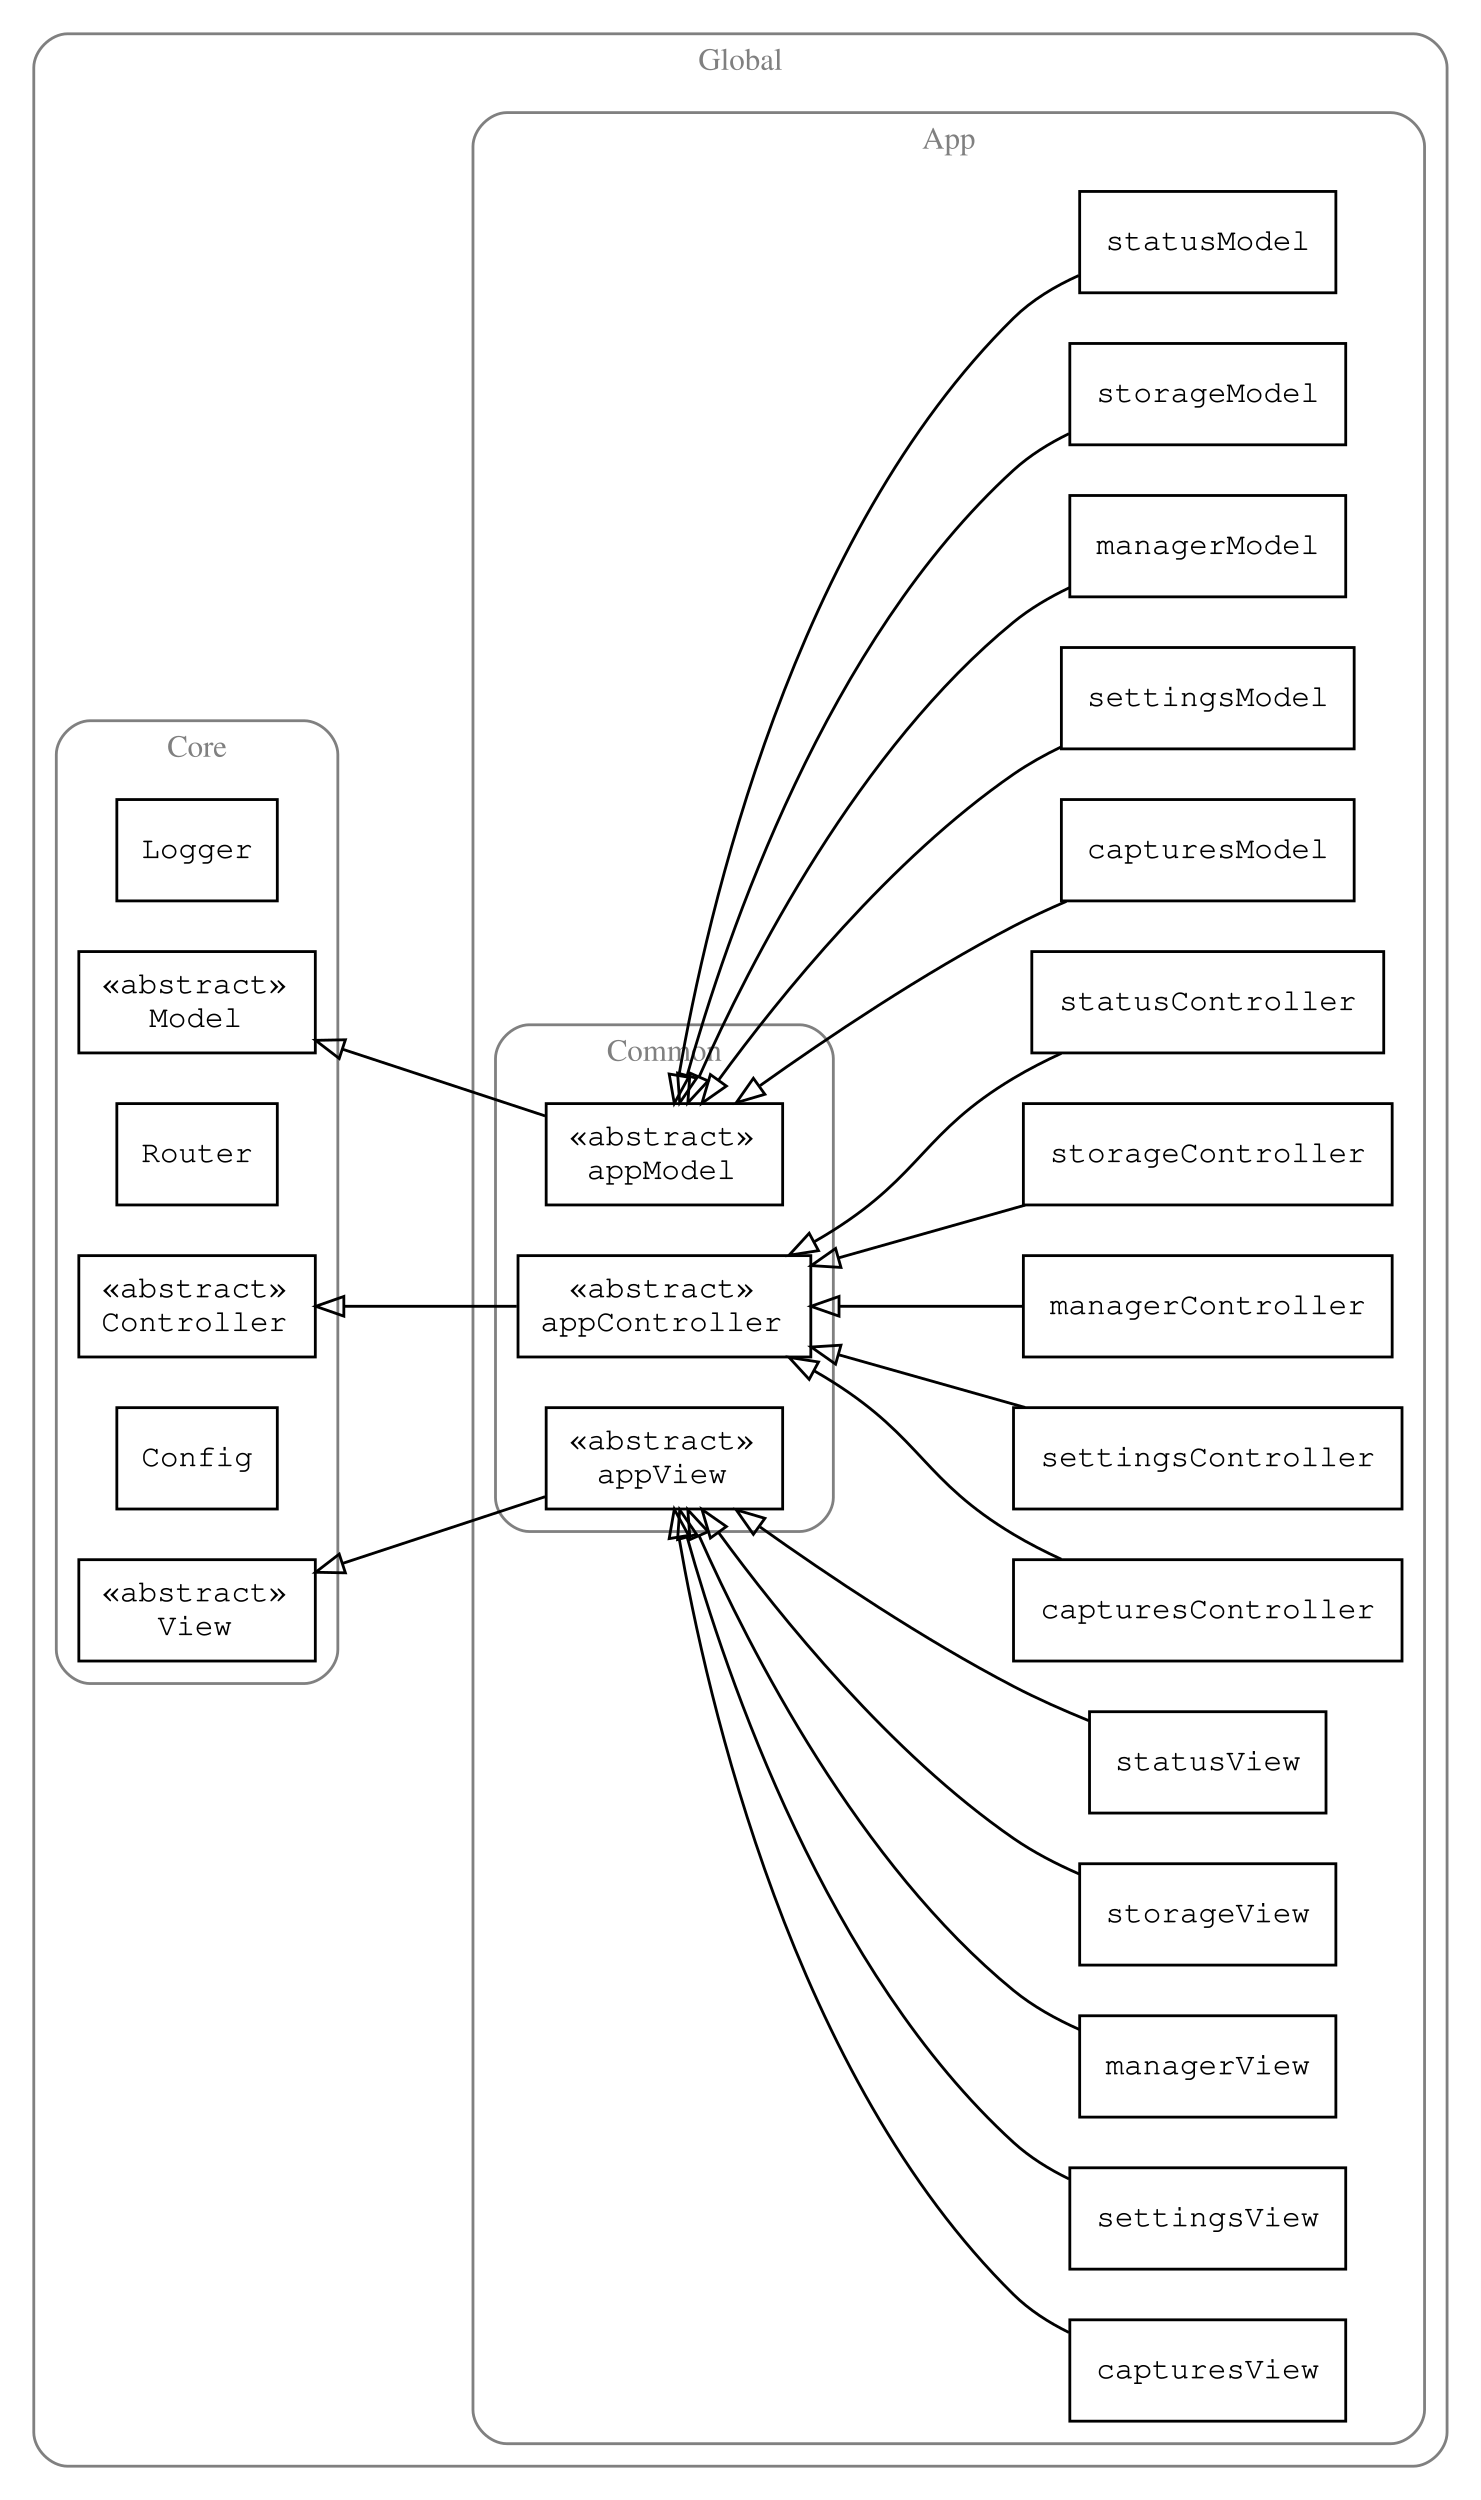
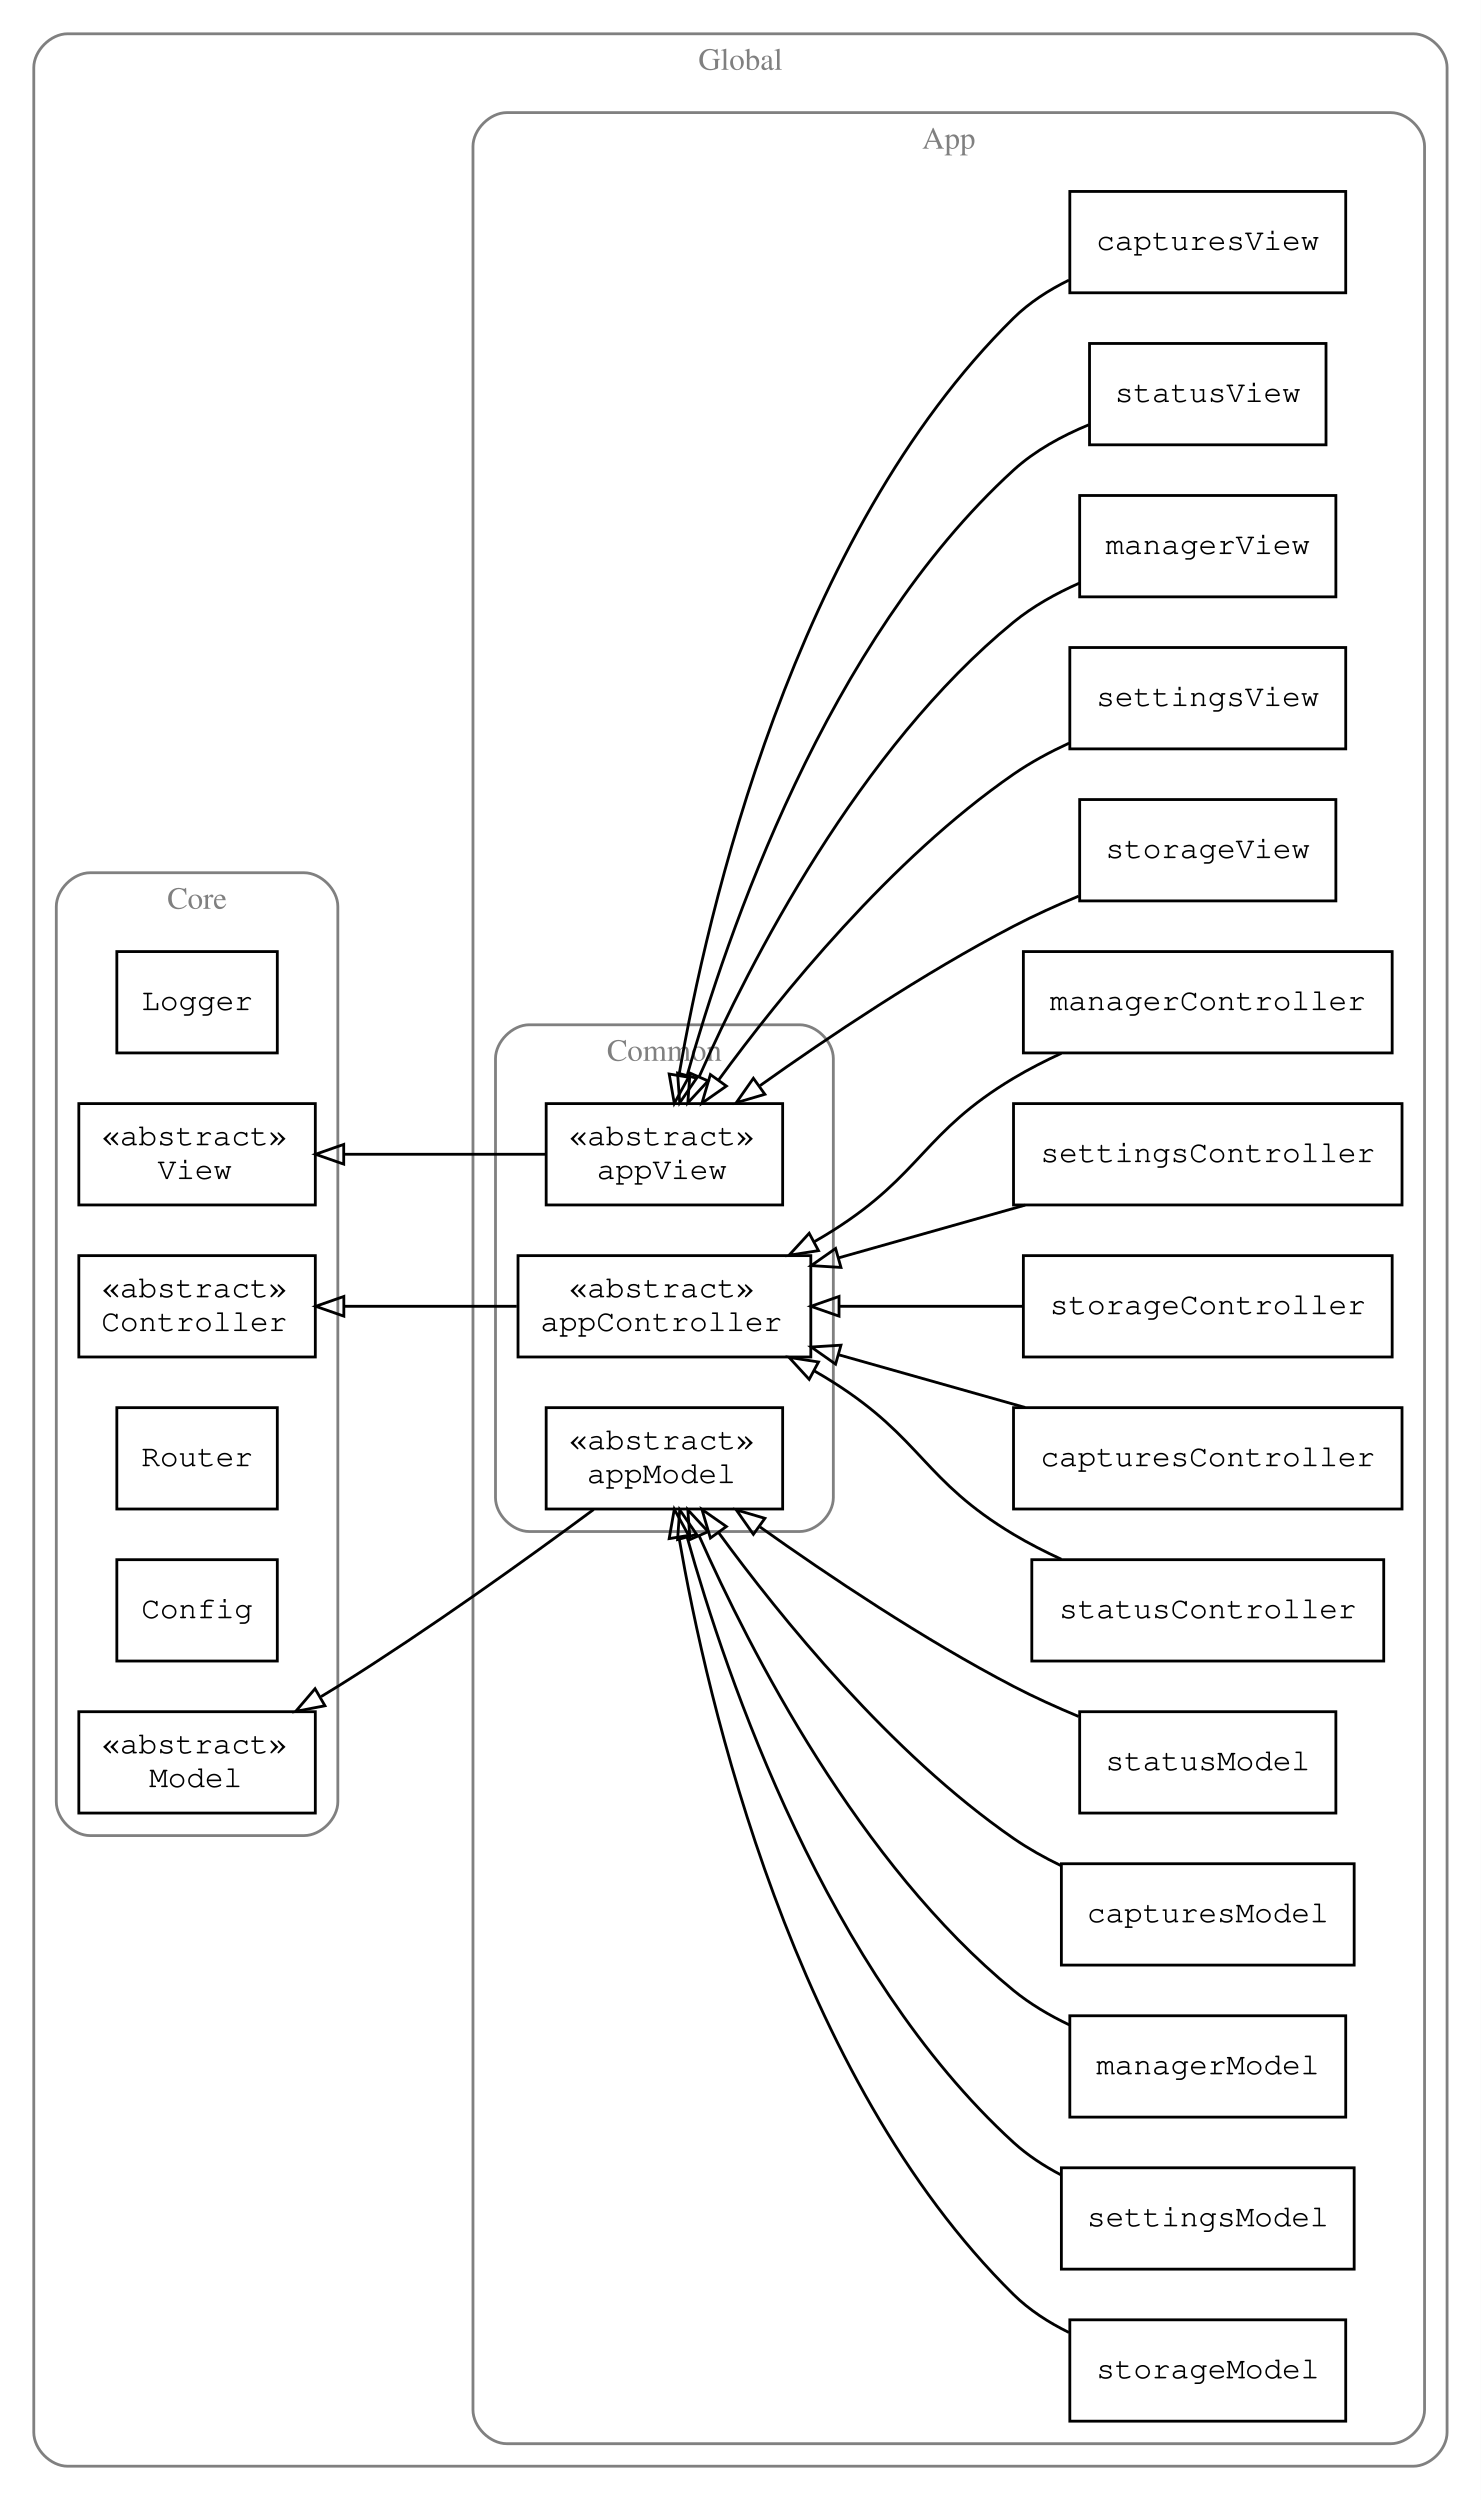
<svg xmlns="http://www.w3.org/2000/svg" width="526pt" height="888pt" viewBox="0.00 0.00 526.00 888.00">
  <g id="graph0" class="graph" transform="scale(1 1) rotate(0) translate(4 884)">
    <polygon fill="white" stroke="none" points="-4,4 -4,-884 522,-884 522,4 -4,4" />
    <g id="clust1" class="cluster">
      <path fill="none" stroke="gray" d="M20,-8C20,-8 498,-8 498,-8 504,-8 510,-14 510,-20 510,-20 510,-860 510,-860 510,-866 504,-872 498,-872 498,-872 20,-872 20,-872 14,-872 8,-866 8,-860 8,-860 8,-20 8,-20 8,-14 14,-8 20,-8" />
      <text text-anchor="middle" x="259" y="-859.2" font-family="Times,serif" font-size="11.00" fill="gray">Global</text>
    </g>
    <g id="clust2" class="cluster">
      <path fill="none" stroke="gray" d="M176,-16C176,-16 490,-16 490,-16 496,-16 502,-22 502,-28 502,-28 502,-832 502,-832 502,-838 496,-844 490,-844 490,-844 176,-844 176,-844 170,-844 164,-838 164,-832 164,-832 164,-28 164,-28 164,-22 170,-16 176,-16" />
      <text text-anchor="middle" x="333" y="-831.2" font-family="Times,serif" font-size="11.00" fill="gray">App</text>
    </g>
    <g id="clust3" class="cluster">
      <path fill="none" stroke="gray" d="M184,-340C184,-340 280,-340 280,-340 286,-340 292,-346 292,-352 292,-352 292,-508 292,-508 292,-514 286,-520 280,-520 280,-520 184,-520 184,-520 178,-520 172,-514 172,-508 172,-508 172,-352 172,-352 172,-346 178,-340 184,-340" />
      <text text-anchor="middle" x="232" y="-507.2" font-family="Times,serif" font-size="11.00" fill="gray">Common</text>
    </g>
    <g id="clust4" class="cluster">
-       <path fill="none" stroke="gray" d="M28,-286C28,-286 104,-286 104,-286 110,-286 116,-292 116,-298 116,-298 116,-616 116,-616 116,-622 110,-628 104,-628 104,-628 28,-628 28,-628 22,-628 16,-622 16,-616 16,-616 16,-298 16,-298 16,-292 22,-286 28,-286" />
-       <text text-anchor="middle" x="66" y="-615.2" font-family="Times,serif" font-size="11.00" fill="gray">Core</text>
+       <path fill="none" stroke="gray" d="M28,-232C28,-232 104,-232 104,-232 110,-232 116,-238 116,-244 116,-244 116,-562 116,-562 116,-568 110,-574 104,-574 104,-574 28,-574 28,-574 22,-574 16,-568 16,-562 16,-562 16,-244 16,-244 16,-238 22,-232 28,-232" />
+       <text text-anchor="middle" x="66" y="-561.2" font-family="Times,serif" font-size="11.00" fill="gray">Core</text>
    </g>
    <g id="node1" class="node">
-       <polygon fill="none" stroke="black" points="274,-492 190,-492 190,-456 274,-456 274,-492" />
-       <text text-anchor="start" x="198" y="-477.2" font-family="Courier,monospace" font-size="11.00">«abstract»</text>
-       <text text-anchor="start" x="204.5" y="-465.2" font-family="Courier,monospace" font-size="11.00">appModel</text>
+       <polygon fill="none" stroke="black" points="274,-384 190,-384 190,-348 274,-348 274,-384" />
+       <text text-anchor="start" x="198" y="-369.2" font-family="Courier,monospace" font-size="11.00">«abstract»</text>
+       <text text-anchor="start" x="204.5" y="-357.2" font-family="Courier,monospace" font-size="11.00">appModel</text>
    </g>
    <g id="node20" class="node">
-       <polygon fill="none" stroke="black" points="108,-546 24,-546 24,-510 108,-510 108,-546" />
-       <text text-anchor="start" x="32" y="-531.2" font-family="Courier,monospace" font-size="11.00">«abstract»</text>
-       <text text-anchor="start" x="49" y="-519.2" font-family="Courier,monospace" font-size="11.00">Model</text>
+       <polygon fill="none" stroke="black" points="108,-276 24,-276 24,-240 108,-240 108,-276" />
+       <text text-anchor="start" x="32" y="-261.2" font-family="Courier,monospace" font-size="11.00">«abstract»</text>
+       <text text-anchor="start" x="49" y="-249.2" font-family="Courier,monospace" font-size="11.00">Model</text>
    </g>
-     <g id="edge16" class="edge">
-       <path fill="none" stroke="black" d="M189.616,-487.626C167.779,-494.817 140.802,-503.699 117.716,-511.301" />
-       <polygon fill="none" stroke="black" points="116.49,-508.02 108.087,-514.472 118.68,-514.668 116.49,-508.02" />
+     <g id="edge1" class="edge">
+       <path fill="none" stroke="black" d="M206.854,-347.82C183.942,-330.853 148.305,-305.192 116,-285 114.059,-283.787 112.061,-282.569 110.031,-281.356" />
+       <polygon fill="none" stroke="black" points="111.424,-278.117 101.021,-276.112 107.903,-284.167 111.424,-278.117" />
    </g>
    <g id="node2" class="node">
      <polygon fill="none" stroke="black" points="284,-438 180,-438 180,-402 284,-402 284,-438" />
      <text text-anchor="start" x="198" y="-423.2" font-family="Courier,monospace" font-size="11.00">«abstract»</text>
      <text text-anchor="start" x="188" y="-411.2" font-family="Courier,monospace" font-size="11.00">appController</text>
    </g>
-     <g id="node22" class="node">
+     <g id="node21" class="node">
      <polygon fill="none" stroke="black" points="108,-438 24,-438 24,-402 108,-402 108,-438" />
      <text text-anchor="start" x="32" y="-423.2" font-family="Courier,monospace" font-size="11.00">«abstract»</text>
      <text text-anchor="start" x="32" y="-411.2" font-family="Courier,monospace" font-size="11.00">Controller</text>
    </g>
-     <g id="edge17" class="edge">
+     <g id="edge16" class="edge">
      <path fill="none" stroke="black" d="M179.559,-420C160.051,-420 137.85,-420 118.349,-420" />
      <polygon fill="none" stroke="black" points="118.129,-416.5 108.129,-420 118.129,-423.5 118.129,-416.5" />
    </g>
    <g id="node3" class="node">
-       <polygon fill="none" stroke="black" points="274,-384 190,-384 190,-348 274,-348 274,-384" />
-       <text text-anchor="start" x="198" y="-369.2" font-family="Courier,monospace" font-size="11.00">«abstract»</text>
-       <text text-anchor="start" x="208" y="-357.2" font-family="Courier,monospace" font-size="11.00">appView</text>
+       <polygon fill="none" stroke="black" points="274,-492 190,-492 190,-456 274,-456 274,-492" />
+       <text text-anchor="start" x="198" y="-477.2" font-family="Courier,monospace" font-size="11.00">«abstract»</text>
+       <text text-anchor="start" x="208" y="-465.2" font-family="Courier,monospace" font-size="11.00">appView</text>
    </g>
    <g id="node24" class="node">
-       <polygon fill="none" stroke="black" points="108,-330 24,-330 24,-294 108,-294 108,-330" />
-       <text text-anchor="start" x="32" y="-315.2" font-family="Courier,monospace" font-size="11.00">«abstract»</text>
-       <text text-anchor="start" x="52" y="-303.2" font-family="Courier,monospace" font-size="11.00">View</text>
+       <polygon fill="none" stroke="black" points="108,-492 24,-492 24,-456 108,-456 108,-492" />
+       <text text-anchor="start" x="32" y="-477.2" font-family="Courier,monospace" font-size="11.00">«abstract»</text>
+       <text text-anchor="start" x="52" y="-465.2" font-family="Courier,monospace" font-size="11.00">View</text>
    </g>
-     <g id="edge18" class="edge">
-       <path fill="none" stroke="black" d="M189.616,-352.374C167.779,-345.183 140.802,-336.301 117.716,-328.699" />
-       <polygon fill="none" stroke="black" points="118.68,-325.332 108.087,-325.528 116.49,-331.98 118.68,-325.332" />
+     <g id="edge17" class="edge">
+       <path fill="none" stroke="black" d="M189.616,-474C167.974,-474 141.283,-474 118.335,-474" />
+       <polygon fill="none" stroke="black" points="118.087,-470.5 108.087,-474 118.087,-477.5 118.087,-470.5" />
    </g>
    <g id="node4" class="node">
-       <polygon fill="none" stroke="black" points="487.5,-546 362.5,-546 362.5,-510 487.5,-510 487.5,-546" />
-       <text text-anchor="middle" x="425" y="-525.2" font-family="Courier,monospace" font-size="11.00">statusController</text>
+       <polygon fill="none" stroke="black" points="474,-816 376,-816 376,-780 474,-780 474,-816" />
+       <text text-anchor="middle" x="425" y="-795.2" font-family="Courier,monospace" font-size="11.00">capturesView</text>
    </g>
-     <g id="edge1" class="edge">
+     <g id="edge2" class="edge">
+       <path fill="none" stroke="black" d="M375.698,-784.507C368.49,-780.962 361.609,-776.528 356,-771 277.787,-693.926 247.142,-559.888 237.147,-501.975" />
+       <polygon fill="none" stroke="black" points="240.596,-501.375 235.514,-492.078 233.689,-502.514 240.596,-501.375" />
+     </g>
+     <g id="node5" class="node">
+       <polygon fill="none" stroke="black" points="470.5,-276 379.5,-276 379.5,-240 470.5,-240 470.5,-276" />
+       <text text-anchor="middle" x="425" y="-255.2" font-family="Courier,monospace" font-size="11.00">statusModel</text>
+     </g>
+     <g id="edge3" class="edge">
+       <path fill="none" stroke="black" d="M379.154,-274.293C371.311,-277.568 363.323,-281.186 356,-285 324.089,-301.62 290.095,-324.443 265.95,-341.627" />
+       <polygon fill="none" stroke="black" points="263.602,-339.005 257.523,-347.682 267.686,-344.69 263.602,-339.005" />
+     </g>
+     <g id="node6" class="node">
+       <polygon fill="none" stroke="black" points="467,-762 383,-762 383,-726 467,-726 467,-762" />
+       <text text-anchor="middle" x="425" y="-741.2" font-family="Courier,monospace" font-size="11.00">statusView</text>
+     </g>
+     <g id="edge4" class="edge">
+       <path fill="none" stroke="black" d="M382.766,-733.125C373.195,-729.189 363.597,-723.938 356,-717 289.667,-656.42 254.046,-551.922 240.086,-502.057" />
+       <polygon fill="none" stroke="black" points="243.43,-501.015 237.433,-492.281 236.674,-502.848 243.43,-501.015" />
+     </g>
+     <g id="node7" class="node">
+       <polygon fill="none" stroke="black" points="470.5,-708 379.5,-708 379.5,-672 470.5,-672 470.5,-708" />
+       <text text-anchor="middle" x="425" y="-687.2" font-family="Courier,monospace" font-size="11.00">managerView</text>
+     </g>
+     <g id="edge5" class="edge">
+       <path fill="none" stroke="black" d="M379.369,-676.871C371.083,-673.202 362.881,-668.632 356,-663 301.144,-618.101 262.354,-542.163 244.345,-501.557" />
+       <polygon fill="none" stroke="black" points="247.508,-500.052 240.317,-492.27 241.086,-502.837 247.508,-500.052" />
+     </g>
+     <g id="node8" class="node">
+       <polygon fill="none" stroke="black" points="490.5,-546 359.5,-546 359.5,-510 490.5,-510 490.5,-546" />
+       <text text-anchor="middle" x="425" y="-525.2" font-family="Courier,monospace" font-size="11.00">managerController</text>
+     </g>
+     <g id="edge6" class="edge">
      <path fill="none" stroke="black" d="M372.995,-509.859C367.128,-507.159 361.34,-504.197 356,-501 324.068,-481.884 323.433,-466.927 292,-447 289.836,-445.628 287.59,-444.286 285.295,-442.981" />
      <polygon fill="none" stroke="black" points="286.728,-439.778 276.261,-438.136 283.419,-445.947 286.728,-439.778" />
    </g>
-     <g id="node5" class="node">
-       <polygon fill="none" stroke="black" points="470.5,-816 379.5,-816 379.5,-780 470.5,-780 470.5,-816" />
-       <text text-anchor="middle" x="425" y="-795.2" font-family="Courier,monospace" font-size="11.00">statusModel</text>
+     <g id="node9" class="node">
+       <polygon fill="none" stroke="black" points="477,-222 373,-222 373,-186 477,-186 477,-222" />
+       <text text-anchor="middle" x="425" y="-201.2" font-family="Courier,monospace" font-size="11.00">capturesModel</text>
    </g>
-     <g id="edge2" class="edge">
-       <path fill="none" stroke="black" d="M379.207,-786.154C370.743,-782.363 362.514,-777.419 356,-771 277.787,-693.926 247.142,-559.888 237.147,-501.975" />
-       <polygon fill="none" stroke="black" points="240.596,-501.375 235.514,-492.078 233.689,-502.514 240.596,-501.375" />
+     <g id="edge7" class="edge">
+       <path fill="none" stroke="black" d="M372.917,-221.296C367.001,-224.157 361.224,-227.388 356,-231 312.324,-261.197 273.154,-309.658 251.286,-339.565" />
+       <polygon fill="none" stroke="black" points="248.328,-337.683 245.328,-347.844 254.01,-341.772 248.328,-337.683" />
    </g>
-     <g id="node6" class="node">
-       <polygon fill="none" stroke="black" points="467,-276 383,-276 383,-240 467,-240 467,-276" />
-       <text text-anchor="middle" x="425" y="-255.2" font-family="Courier,monospace" font-size="11.00">statusView</text>
+     <g id="node10" class="node">
+       <polygon fill="none" stroke="black" points="494,-492 356,-492 356,-456 494,-456 494,-492" />
+       <text text-anchor="middle" x="425" y="-471.2" font-family="Courier,monospace" font-size="11.00">settingsController</text>
    </g>
-     <g id="edge3" class="edge">
-       <path fill="none" stroke="black" d="M382.761,-272.806C373.784,-276.46 364.449,-280.599 356,-285 324.089,-301.62 290.095,-324.443 265.95,-341.627" />
-       <polygon fill="none" stroke="black" points="263.602,-339.005 257.523,-347.682 267.686,-344.69 263.602,-339.005" />
-     </g>
-     <g id="node7" class="node">
-       <polygon fill="none" stroke="black" points="474,-762 376,-762 376,-726 474,-726 474,-762" />
-       <text text-anchor="middle" x="425" y="-741.2" font-family="Courier,monospace" font-size="11.00">storageModel</text>
-     </g>
-     <g id="edge4" class="edge">
-       <path fill="none" stroke="black" d="M375.702,-729.964C368.577,-726.493 361.721,-722.225 356,-717 289.667,-656.42 254.046,-551.922 240.086,-502.057" />
-       <polygon fill="none" stroke="black" points="243.43,-501.015 237.433,-492.281 236.674,-502.848 243.43,-501.015" />
-     </g>
-     <g id="node8" class="node">
-       <polygon fill="none" stroke="black" points="490.5,-492 359.5,-492 359.5,-456 490.5,-456 490.5,-492" />
-       <text text-anchor="middle" x="425" y="-471.2" font-family="Courier,monospace" font-size="11.00">storageController</text>
-     </g>
-     <g id="edge5" class="edge">
+     <g id="edge8" class="edge">
      <path fill="none" stroke="black" d="M360.134,-455.944C338.789,-449.909 315.066,-443.202 293.949,-437.232" />
      <polygon fill="none" stroke="black" points="294.707,-433.809 284.132,-434.456 292.802,-440.545 294.707,-433.809" />
    </g>
-     <g id="node9" class="node">
-       <polygon fill="none" stroke="black" points="470.5,-222 379.5,-222 379.5,-186 470.5,-186 470.5,-222" />
-       <text text-anchor="middle" x="425" y="-201.2" font-family="Courier,monospace" font-size="11.00">storageView</text>
+     <g id="node11" class="node">
+       <polygon fill="none" stroke="black" points="490.5,-438 359.5,-438 359.5,-402 490.5,-402 490.5,-438" />
+       <text text-anchor="middle" x="425" y="-417.2" font-family="Courier,monospace" font-size="11.00">storageController</text>
    </g>
-     <g id="edge6" class="edge">
-       <path fill="none" stroke="black" d="M379.34,-218.35C371.233,-221.88 363.105,-226.088 356,-231 312.324,-261.197 273.154,-309.658 251.286,-339.565" />
-       <polygon fill="none" stroke="black" points="248.328,-337.683 245.328,-347.844 254.01,-341.772 248.328,-337.683" />
-     </g>
-     <g id="node10" class="node">
-       <polygon fill="none" stroke="black" points="490.5,-438 359.5,-438 359.5,-402 490.5,-402 490.5,-438" />
-       <text text-anchor="middle" x="425" y="-417.2" font-family="Courier,monospace" font-size="11.00">managerController</text>
-     </g>
-     <g id="edge7" class="edge">
+     <g id="edge9" class="edge">
      <path fill="none" stroke="black" d="M359.336,-420C338.224,-420 314.86,-420 294.024,-420" />
      <polygon fill="none" stroke="black" points="294.02,-416.5 284.02,-420 294.02,-423.5 294.02,-416.5" />
    </g>
-     <g id="node11" class="node">
-       <polygon fill="none" stroke="black" points="470.5,-168 379.5,-168 379.5,-132 470.5,-132 470.5,-168" />
-       <text text-anchor="middle" x="425" y="-147.2" font-family="Courier,monospace" font-size="11.00">managerView</text>
+     <g id="node12" class="node">
+       <polygon fill="none" stroke="black" points="474,-654 376,-654 376,-618 474,-618 474,-654" />
+       <text text-anchor="middle" x="425" y="-633.2" font-family="Courier,monospace" font-size="11.00">settingsView</text>
    </g>
-     <g id="edge8" class="edge">
-       <path fill="none" stroke="black" d="M379.369,-163.129C371.083,-166.798 362.881,-171.368 356,-177 301.144,-221.899 262.354,-297.837 244.345,-338.443" />
-       <polygon fill="none" stroke="black" points="241.086,-337.163 240.317,-347.73 247.508,-339.948 241.086,-337.163" />
-     </g>
-     <g id="node12" class="node">
-       <polygon fill="none" stroke="black" points="474,-708 376,-708 376,-672 474,-672 474,-708" />
-       <text text-anchor="middle" x="425" y="-687.2" font-family="Courier,monospace" font-size="11.00">managerModel</text>
-     </g>
-     <g id="edge9" class="edge">
-       <path fill="none" stroke="black" d="M375.826,-675.243C368.766,-671.875 361.898,-667.827 356,-663 301.144,-618.101 262.354,-542.163 244.345,-501.557" />
-       <polygon fill="none" stroke="black" points="247.508,-500.052 240.317,-492.27 241.086,-502.837 247.508,-500.052" />
+     <g id="edge10" class="edge">
+       <path fill="none" stroke="black" d="M375.765,-620.049C368.864,-616.867 362.06,-613.19 356,-609 312.324,-578.803 273.154,-530.342 251.286,-500.435" />
+       <polygon fill="none" stroke="black" points="254.01,-498.228 245.328,-492.156 248.328,-502.317 254.01,-498.228" />
    </g>
    <g id="node13" class="node">
-       <polygon fill="none" stroke="black" points="477,-654 373,-654 373,-618 477,-618 477,-654" />
-       <text text-anchor="middle" x="425" y="-633.2" font-family="Courier,monospace" font-size="11.00">settingsModel</text>
-     </g>
-     <g id="edge10" class="edge">
-       <path fill="none" stroke="black" d="M372.917,-618.704C367.001,-615.843 361.224,-612.612 356,-609 312.324,-578.803 273.154,-530.342 251.286,-500.435" />
-       <polygon fill="none" stroke="black" points="254.01,-498.228 245.328,-492.156 248.328,-502.317 254.01,-498.228" />
-     </g>
-     <g id="node14" class="node">
      <polygon fill="none" stroke="black" points="494,-384 356,-384 356,-348 494,-348 494,-384" />
-       <text text-anchor="middle" x="425" y="-363.2" font-family="Courier,monospace" font-size="11.00">settingsController</text>
+       <text text-anchor="middle" x="425" y="-363.2" font-family="Courier,monospace" font-size="11.00">capturesController</text>
    </g>
    <g id="edge11" class="edge">
      <path fill="none" stroke="black" d="M360.134,-384.056C338.789,-390.091 315.066,-396.798 293.949,-402.768" />
      <polygon fill="none" stroke="black" points="292.802,-399.455 284.132,-405.544 294.707,-406.191 292.802,-399.455" />
    </g>
-     <g id="node15" class="node">
-       <polygon fill="none" stroke="black" points="474,-114 376,-114 376,-78 474,-78 474,-114" />
-       <text text-anchor="middle" x="425" y="-93.2" font-family="Courier,monospace" font-size="11.00">settingsView</text>
+     <g id="node14" class="node">
+       <polygon fill="none" stroke="black" points="474,-168 376,-168 376,-132 474,-132 474,-168" />
+       <text text-anchor="middle" x="425" y="-147.2" font-family="Courier,monospace" font-size="11.00">managerModel</text>
    </g>
    <g id="edge12" class="edge">
-       <path fill="none" stroke="black" d="M375.702,-110.036C368.577,-113.507 361.721,-117.775 356,-123 289.667,-183.58 254.046,-288.078 240.086,-337.943" />
+       <path fill="none" stroke="black" d="M375.826,-164.757C368.766,-168.125 361.898,-172.173 356,-177 301.144,-221.899 262.354,-297.837 244.345,-338.443" />
+       <polygon fill="none" stroke="black" points="241.086,-337.163 240.317,-347.73 247.508,-339.948 241.086,-337.163" />
+     </g>
+     <g id="node15" class="node">
+       <polygon fill="none" stroke="black" points="477,-114 373,-114 373,-78 477,-78 477,-114" />
+       <text text-anchor="middle" x="425" y="-93.2" font-family="Courier,monospace" font-size="11.00">settingsModel</text>
+     </g>
+     <g id="edge13" class="edge">
+       <path fill="none" stroke="black" d="M372.914,-111.443C366.798,-114.643 360.971,-118.46 356,-123 289.667,-183.58 254.046,-288.078 240.086,-337.943" />
      <polygon fill="none" stroke="black" points="236.674,-337.152 237.433,-347.719 243.43,-338.985 236.674,-337.152" />
    </g>
    <g id="node16" class="node">
+       <polygon fill="none" stroke="black" points="487.5,-330 362.5,-330 362.5,-294 487.5,-294 487.5,-330" />
+       <text text-anchor="middle" x="425" y="-309.2" font-family="Courier,monospace" font-size="11.00">statusController</text>
+     </g>
+     <g id="edge14" class="edge">
+       <path fill="none" stroke="black" d="M372.995,-330.141C367.128,-332.841 361.34,-335.803 356,-339 324.068,-358.116 323.433,-373.073 292,-393 289.836,-394.372 287.59,-395.714 285.295,-397.019" />
+       <polygon fill="none" stroke="black" points="283.419,-394.053 276.261,-401.864 286.728,-400.222 283.419,-394.053" />
+     </g>
+     <g id="node17" class="node">
      <polygon fill="none" stroke="black" points="474,-60 376,-60 376,-24 474,-24 474,-60" />
-       <text text-anchor="middle" x="425" y="-39.2" font-family="Courier,monospace" font-size="11.00">capturesView</text>
+       <text text-anchor="middle" x="425" y="-39.2" font-family="Courier,monospace" font-size="11.00">storageModel</text>
    </g>
-     <g id="edge13" class="edge">
+     <g id="edge15" class="edge">
      <path fill="none" stroke="black" d="M375.698,-55.493C368.49,-59.038 361.609,-63.472 356,-69 277.787,-146.074 247.142,-280.112 237.147,-338.025" />
      <polygon fill="none" stroke="black" points="233.689,-337.486 235.514,-347.922 240.596,-338.625 233.689,-337.486" />
    </g>
-     <g id="node17" class="node">
-       <polygon fill="none" stroke="black" points="477,-600 373,-600 373,-564 477,-564 477,-600" />
-       <text text-anchor="middle" x="425" y="-579.2" font-family="Courier,monospace" font-size="11.00">capturesModel</text>
+     <g id="node18" class="node">
+       <polygon fill="none" stroke="black" points="470.5,-600 379.5,-600 379.5,-564 470.5,-564 470.5,-600" />
+       <text text-anchor="middle" x="425" y="-579.2" font-family="Courier,monospace" font-size="11.00">storageView</text>
    </g>
-     <g id="edge14" class="edge">
-       <path fill="none" stroke="black" d="M374.8,-563.859C368.384,-561.089 361.971,-558.11 356,-555 324.089,-538.38 290.095,-515.557 265.95,-498.373" />
+     <g id="edge18" class="edge">
+       <path fill="none" stroke="black" d="M379.154,-565.707C371.311,-562.432 363.323,-558.814 356,-555 324.089,-538.38 290.095,-515.557 265.95,-498.373" />
      <polygon fill="none" stroke="black" points="267.686,-495.31 257.523,-492.318 263.602,-500.995 267.686,-495.31" />
    </g>
-     <g id="node18" class="node">
-       <polygon fill="none" stroke="black" points="494,-330 356,-330 356,-294 494,-294 494,-330" />
-       <text text-anchor="middle" x="425" y="-309.2" font-family="Courier,monospace" font-size="11.00">capturesController</text>
+     <g id="node19" class="node">
+       <polygon fill="none" stroke="black" points="94.5,-546 37.5,-546 37.5,-510 94.5,-510 94.5,-546" />
+       <text text-anchor="middle" x="66" y="-525.2" font-family="Courier,monospace" font-size="11.00">Logger</text>
    </g>
-     <g id="edge15" class="edge">
-       <path fill="none" stroke="black" d="M372.995,-330.141C367.128,-332.841 361.34,-335.803 356,-339 324.068,-358.116 323.433,-373.073 292,-393 289.836,-394.372 287.59,-395.714 285.295,-397.019" />
-       <polygon fill="none" stroke="black" points="283.419,-394.053 276.261,-401.864 286.728,-400.222 283.419,-394.053" />
-     </g>
-     <g id="node19" class="node">
-       <polygon fill="none" stroke="black" points="94.5,-600 37.5,-600 37.5,-564 94.5,-564 94.5,-600" />
-       <text text-anchor="middle" x="66" y="-579.2" font-family="Courier,monospace" font-size="11.00">Logger</text>
-     </g>
-     <g id="node21" class="node">
-       <polygon fill="none" stroke="black" points="94.5,-492 37.5,-492 37.5,-456 94.5,-456 94.5,-492" />
-       <text text-anchor="middle" x="66" y="-471.2" font-family="Courier,monospace" font-size="11.00">Router</text>
+     <g id="node22" class="node">
+       <polygon fill="none" stroke="black" points="94.5,-384 37.5,-384 37.5,-348 94.5,-348 94.5,-384" />
+       <text text-anchor="middle" x="66" y="-363.2" font-family="Courier,monospace" font-size="11.00">Router</text>
    </g>
    <g id="node23" class="node">
-       <polygon fill="none" stroke="black" points="94.5,-384 37.5,-384 37.5,-348 94.5,-348 94.5,-384" />
-       <text text-anchor="middle" x="66" y="-363.2" font-family="Courier,monospace" font-size="11.00">Config</text>
+       <polygon fill="none" stroke="black" points="94.5,-330 37.5,-330 37.5,-294 94.5,-294 94.5,-330" />
+       <text text-anchor="middle" x="66" y="-309.2" font-family="Courier,monospace" font-size="11.00">Config</text>
    </g>
  </g>
</svg>
